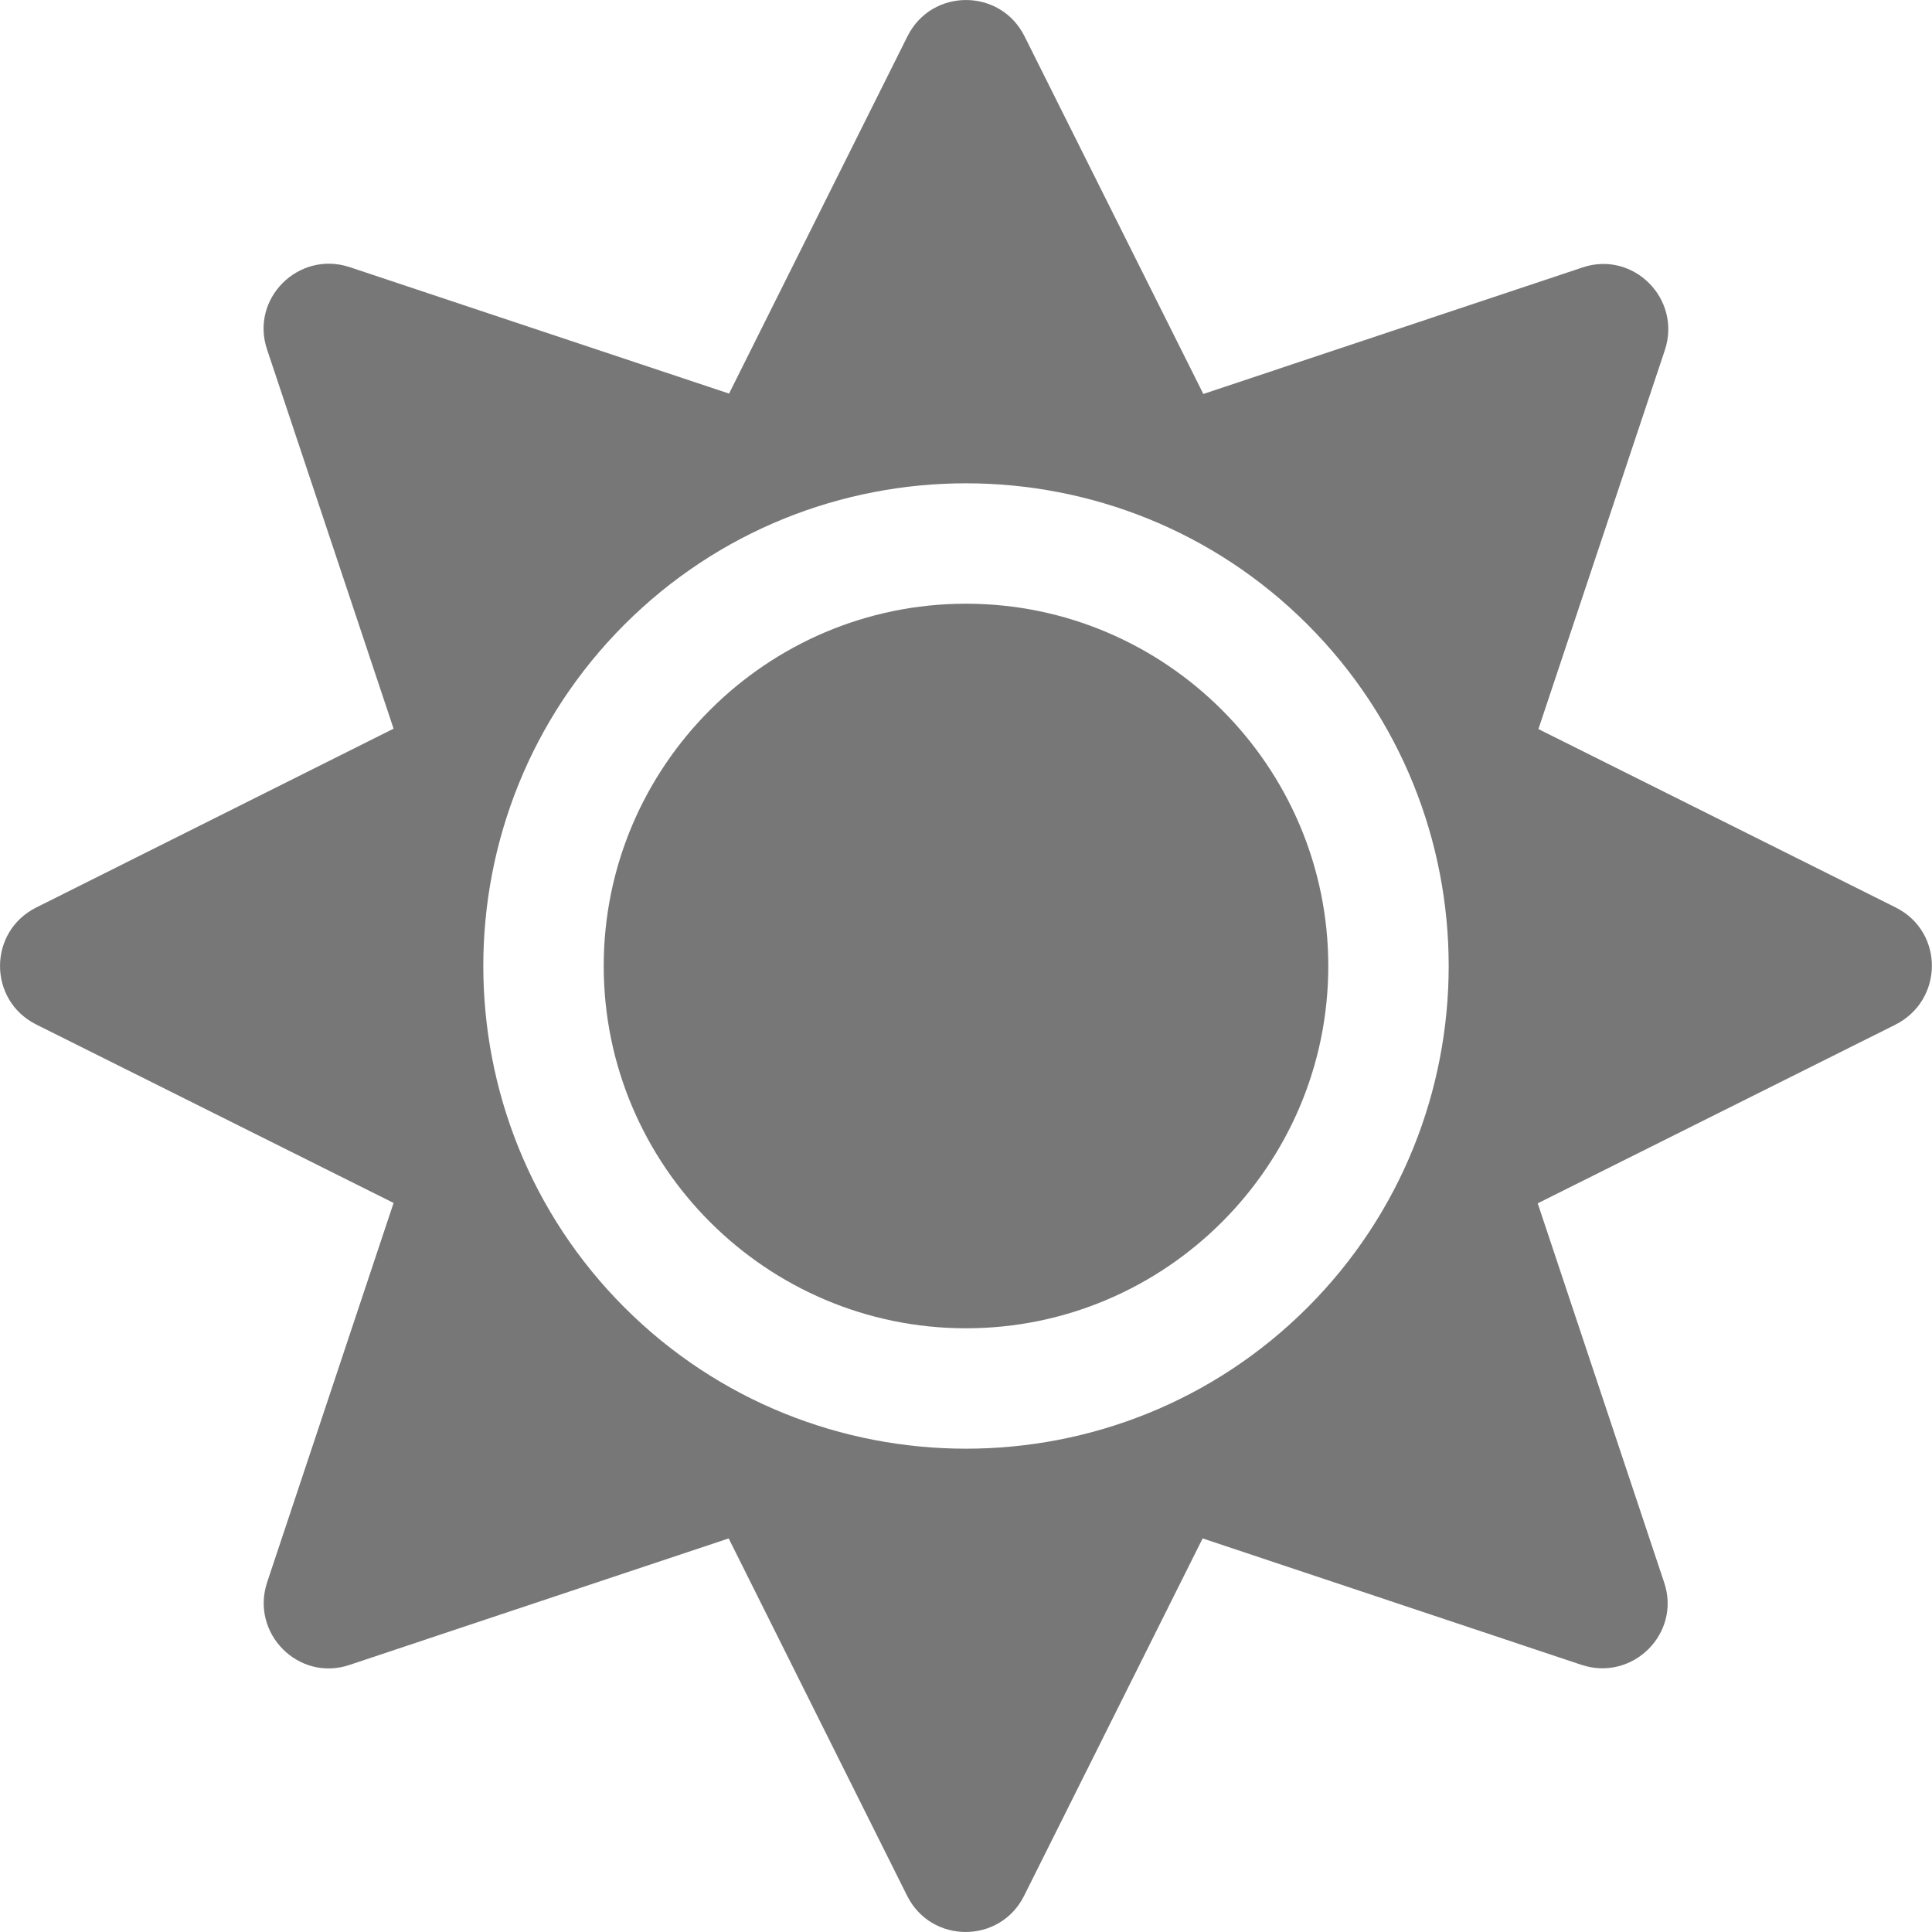
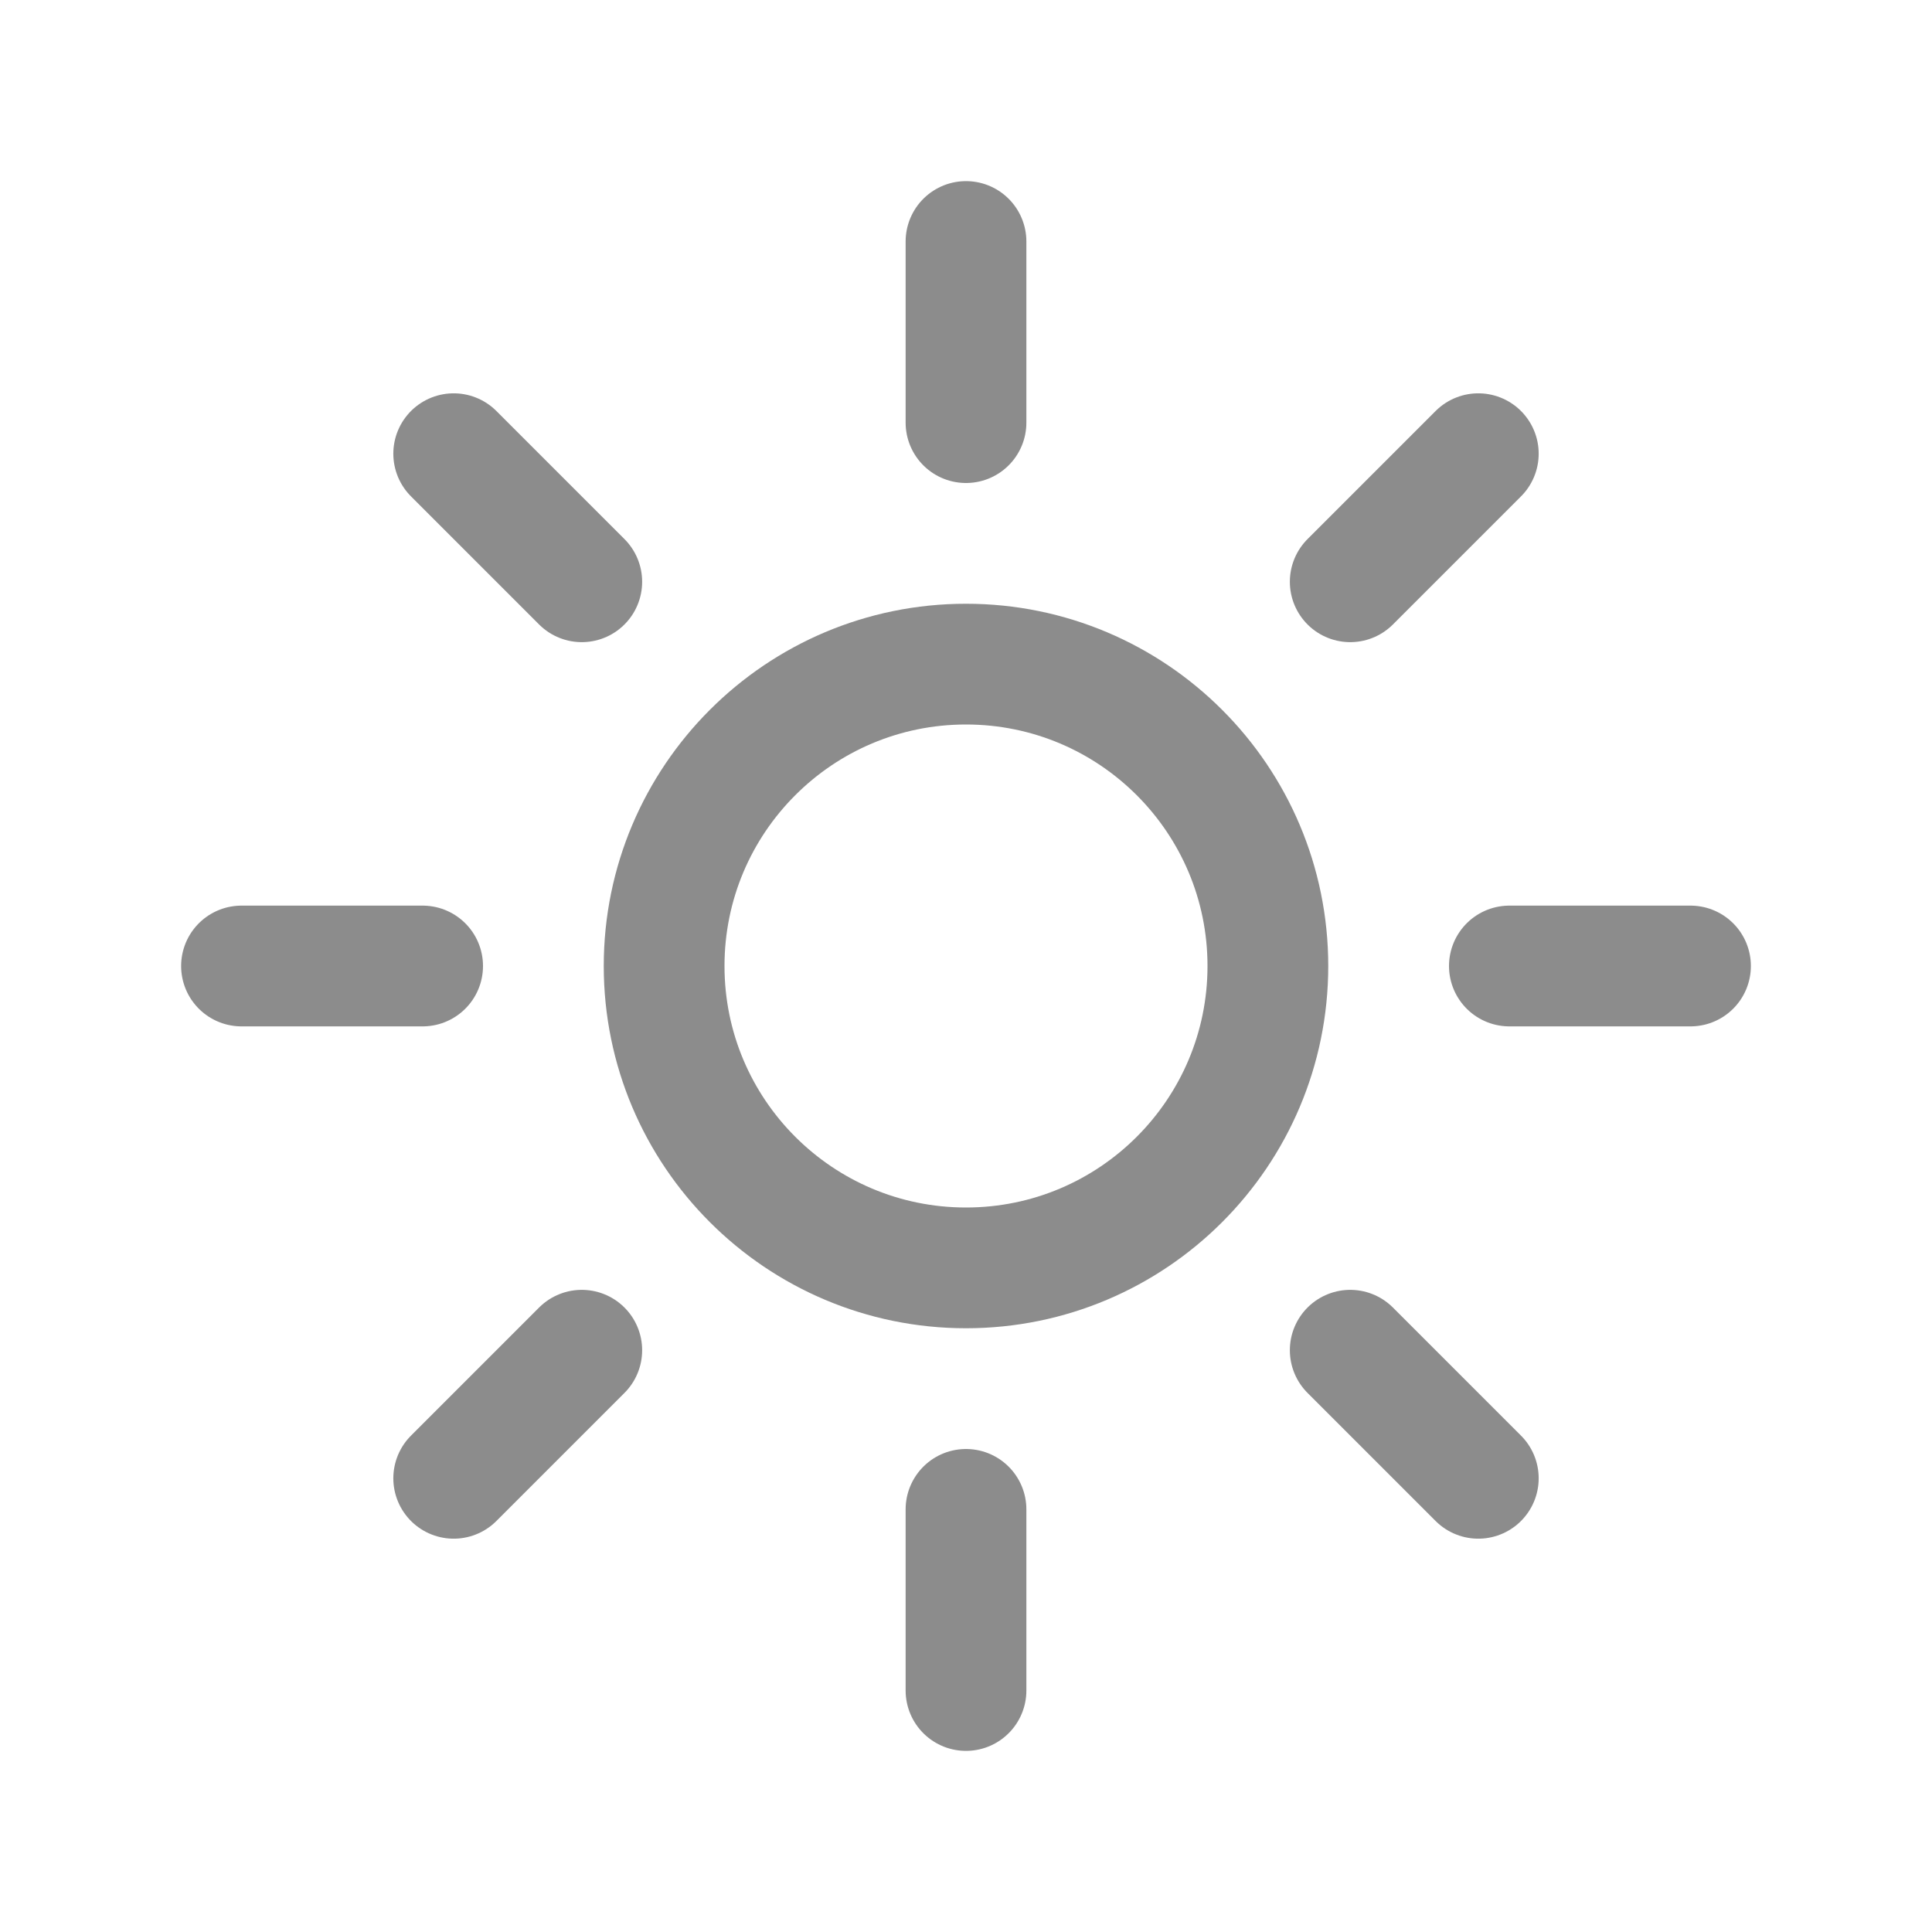
- <svg xmlns="http://www.w3.org/2000/svg" width="25" height="25" viewBox="0 0 25 25" fill="none">
-   <path d="M12.5 7.812C9.917 7.812 7.812 9.917 7.812 12.5C7.812 15.083 9.917 17.188 12.5 17.188C15.083 17.188 17.188 15.083 17.188 12.5C17.188 9.917 15.083 7.812 12.5 7.812ZM24.531 11.743L19.907 9.434L21.543 4.531C21.763 3.867 21.133 3.237 20.474 3.462L15.571 5.098L13.257 0.469C12.944 -0.156 12.056 -0.156 11.743 0.469L9.434 5.093L4.526 3.457C3.862 3.237 3.232 3.867 3.457 4.526L5.093 9.429L0.469 11.743C-0.156 12.056 -0.156 12.944 0.469 13.257L5.093 15.566L3.457 20.474C3.237 21.138 3.867 21.768 4.526 21.543L9.429 19.907L11.738 24.531C12.051 25.156 12.94 25.156 13.252 24.531L15.562 19.907L20.464 21.543C21.128 21.763 21.758 21.133 21.533 20.474L19.898 15.571L24.521 13.262C25.156 12.944 25.156 12.056 24.531 11.743ZM16.919 16.919C14.482 19.355 10.518 19.355 8.081 16.919C5.645 14.482 5.645 10.518 8.081 8.081C10.518 5.645 14.482 5.645 16.919 8.081C19.355 10.518 19.355 14.482 16.919 16.919Z" fill="#777777" />
+ <svg xmlns="http://www.w3.org/2000/svg" fill="none" viewBox="0 0 24 24" stroke-width="1.5" stroke="#8C8C8C" class="w-6 h-6">
+   <path stroke-linecap="round" stroke-linejoin="round" d="M12 3v2.25m6.364.386l-1.591 1.591M21 12h-2.25m-.386 6.364l-1.591-1.591M12 18.75V21m-4.773-4.227l-1.591 1.591M5.25 12H3m4.227-4.773L5.636 5.636M15.75 12a3.75 3.75 0 11-7.5 0 3.75 3.75 0 017.5 0z" />
</svg>
